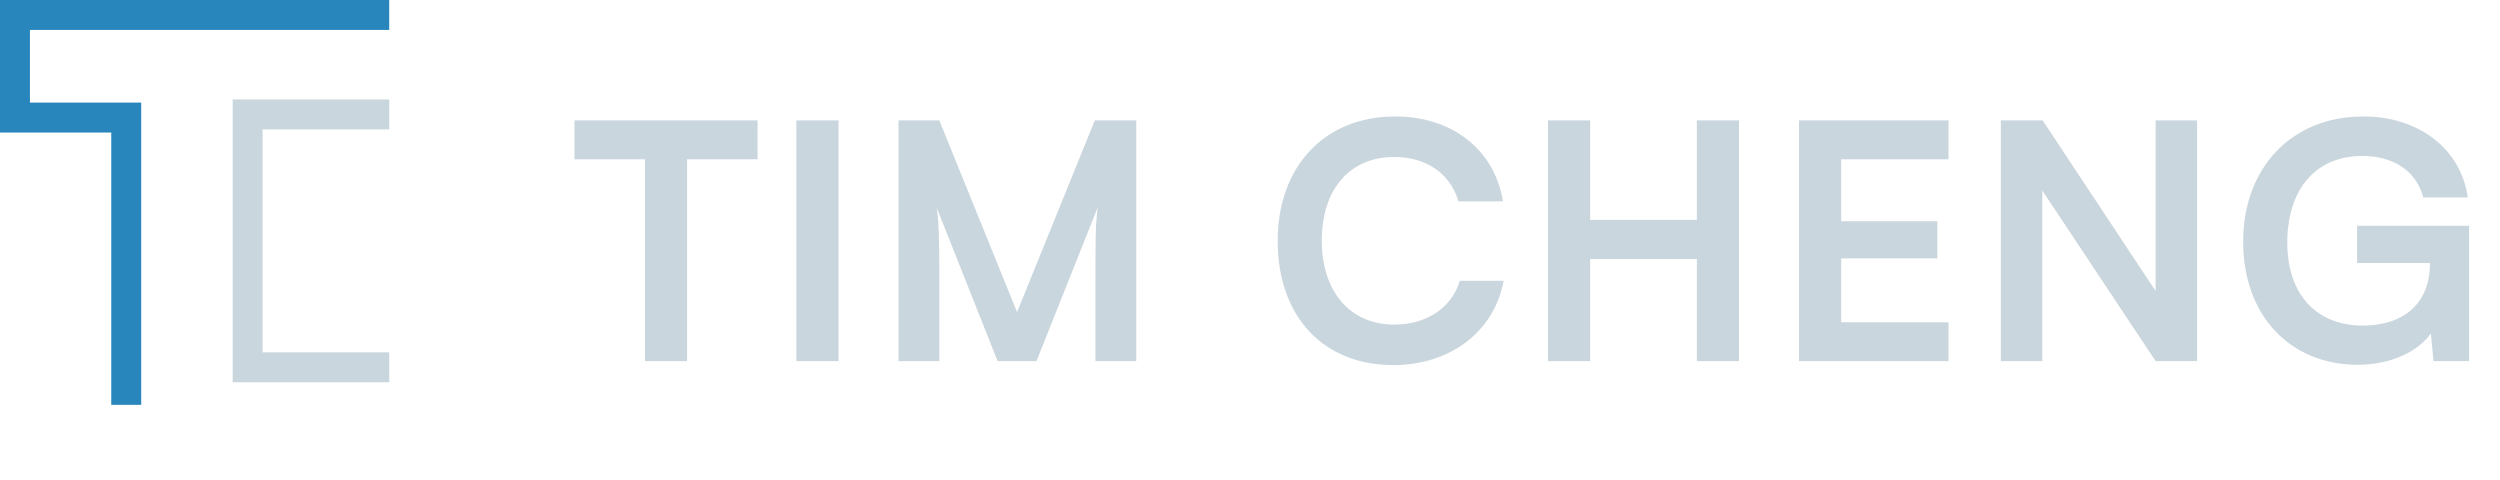
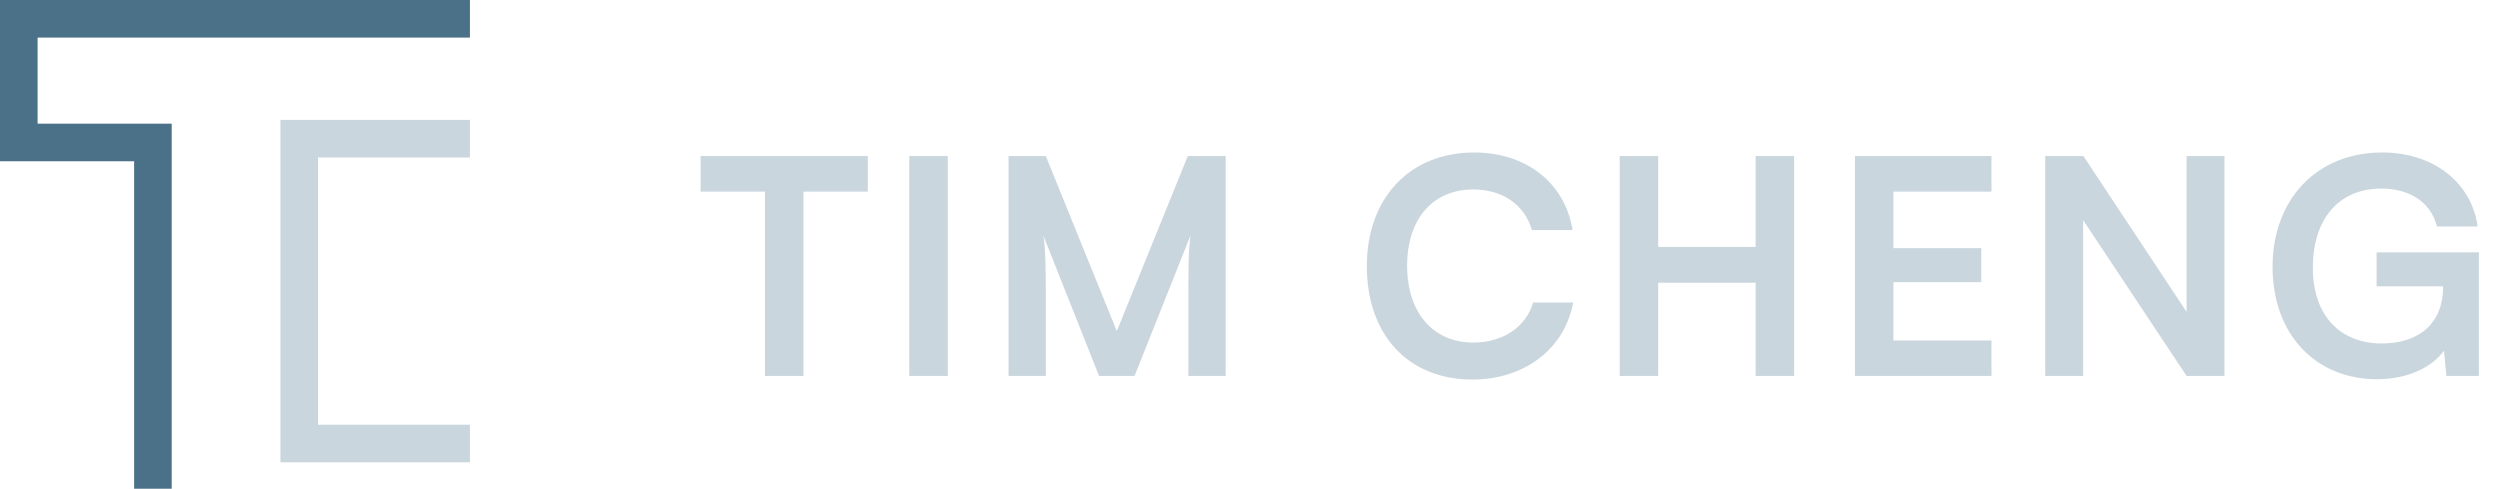
- <svg xmlns="http://www.w3.org/2000/svg" width="167" height="32" viewBox="0 0 167 32" fill="none">
-   <path d="M38.374 10.639V8.043H50.606V10.639H45.898V24.125H43.082V10.639H38.374ZM56.015 8.043V24.125H53.199V8.043H56.015ZM62.747 24.125H60.019V8.043H62.747L67.939 20.847L73.131 8.043H75.903V24.125H73.175V19.175C73.175 15.941 73.175 14.995 73.329 13.851L69.237 24.125H66.641L62.571 13.873C62.725 14.841 62.747 16.359 62.747 18.361V24.125ZM93.07 24.389C88.385 24.389 85.349 21.133 85.349 16.095C85.349 11.101 88.495 7.779 93.203 7.779C97.008 7.779 99.847 10.001 100.396 13.455H97.427C96.876 11.585 95.27 10.485 93.136 10.485C90.166 10.485 88.296 12.641 88.296 16.073C88.296 19.483 90.189 21.683 93.136 21.683C95.314 21.683 96.987 20.539 97.514 18.757H100.44C99.825 22.145 96.876 24.389 93.07 24.389ZM106.222 24.125H103.406V8.043H106.222V14.687H113.35V8.043H116.166V24.125H113.35V17.305H106.222V24.125ZM130.162 24.125H120.174V8.043H130.162V10.639H122.99V14.775H129.414V17.261H122.99V21.529H130.162V24.125ZM136.427 24.125H133.655V8.043H136.449L143.995 19.439V8.043H146.767V24.125H143.995L136.427 12.729V24.125ZM157.807 10.419C154.617 10.419 152.791 12.729 152.791 16.205C152.791 19.791 154.859 21.749 157.829 21.749C160.623 21.749 162.317 20.209 162.317 17.635V17.569H157.455V15.083H164.935V24.125H162.559L162.383 22.277C161.503 23.509 159.677 24.367 157.499 24.367C152.989 24.367 149.843 21.089 149.843 16.139C149.843 11.255 153.033 7.779 157.873 7.779C161.547 7.779 164.385 9.913 164.847 13.191H161.877C161.371 11.299 159.743 10.419 157.807 10.419Z" fill="#CAD6DD" />
-   <path d="M26 7.644H16.541V24.536H26" stroke="#CAD6DD" stroke-width="2" />
-   <path d="M26 1H1V7.853H8.432V27.042" stroke="#2886BC" stroke-width="2" />
+ <svg xmlns="http://www.w3.org/2000/svg" width="133" height="26" viewBox="0 0 133 26" fill="none">
+   <path d="M37.272 10.192V8.304H46.168V10.192H42.744V20H40.696V10.192H37.272ZM50.422 8.304V20H48.373V8.304H50.422ZM55.638 20H53.654V8.304H55.638L59.414 17.616L63.19 8.304H65.206V20H63.222V16.4C63.222 14.048 63.222 13.36 63.334 12.528L60.358 20H58.47L55.51 12.544C55.622 13.248 55.638 14.352 55.638 15.808V20ZM78.331 20.192C74.923 20.192 72.715 17.824 72.715 14.16C72.715 10.528 75.003 8.112 78.427 8.112C81.195 8.112 83.259 9.728 83.659 12.24H81.499C81.099 10.88 79.931 10.08 78.379 10.08C76.219 10.08 74.859 11.648 74.859 14.144C74.859 16.624 76.235 18.224 78.379 18.224C79.963 18.224 81.179 17.392 81.563 16.096H83.691C83.243 18.56 81.099 20.192 78.331 20.192ZM88.216 20H86.168V8.304H88.216V13.136H93.4V8.304H95.448V20H93.4V15.04H88.216V20ZM105.947 20H98.683V8.304H105.947V10.192H100.731V13.2H105.403V15.008H100.731V18.112H105.947V20ZM110.823 20H108.807V8.304H110.839L116.327 16.592V8.304H118.343V20H116.327L110.823 11.712V20ZM126.692 10.032C124.372 10.032 123.044 11.712 123.044 14.24C123.044 16.848 124.548 18.272 126.708 18.272C128.74 18.272 129.972 17.152 129.972 15.28V15.232H126.436V13.424H131.876V20H130.148L130.02 18.656C129.38 19.552 128.052 20.176 126.468 20.176C123.188 20.176 120.9 17.792 120.9 14.192C120.9 10.64 123.22 8.112 126.74 8.112C129.412 8.112 131.476 9.664 131.812 12.048H129.652C129.284 10.672 128.1 10.032 126.692 10.032Z" fill="#CAD6DD" />
+   <path d="M25 7.379H15.919V23.595H25" stroke="#CAD6DD" stroke-width="2" />
+   <path d="M25 1H1V7.579H8.135V26" stroke="#4B7188" stroke-width="2" />
</svg>
